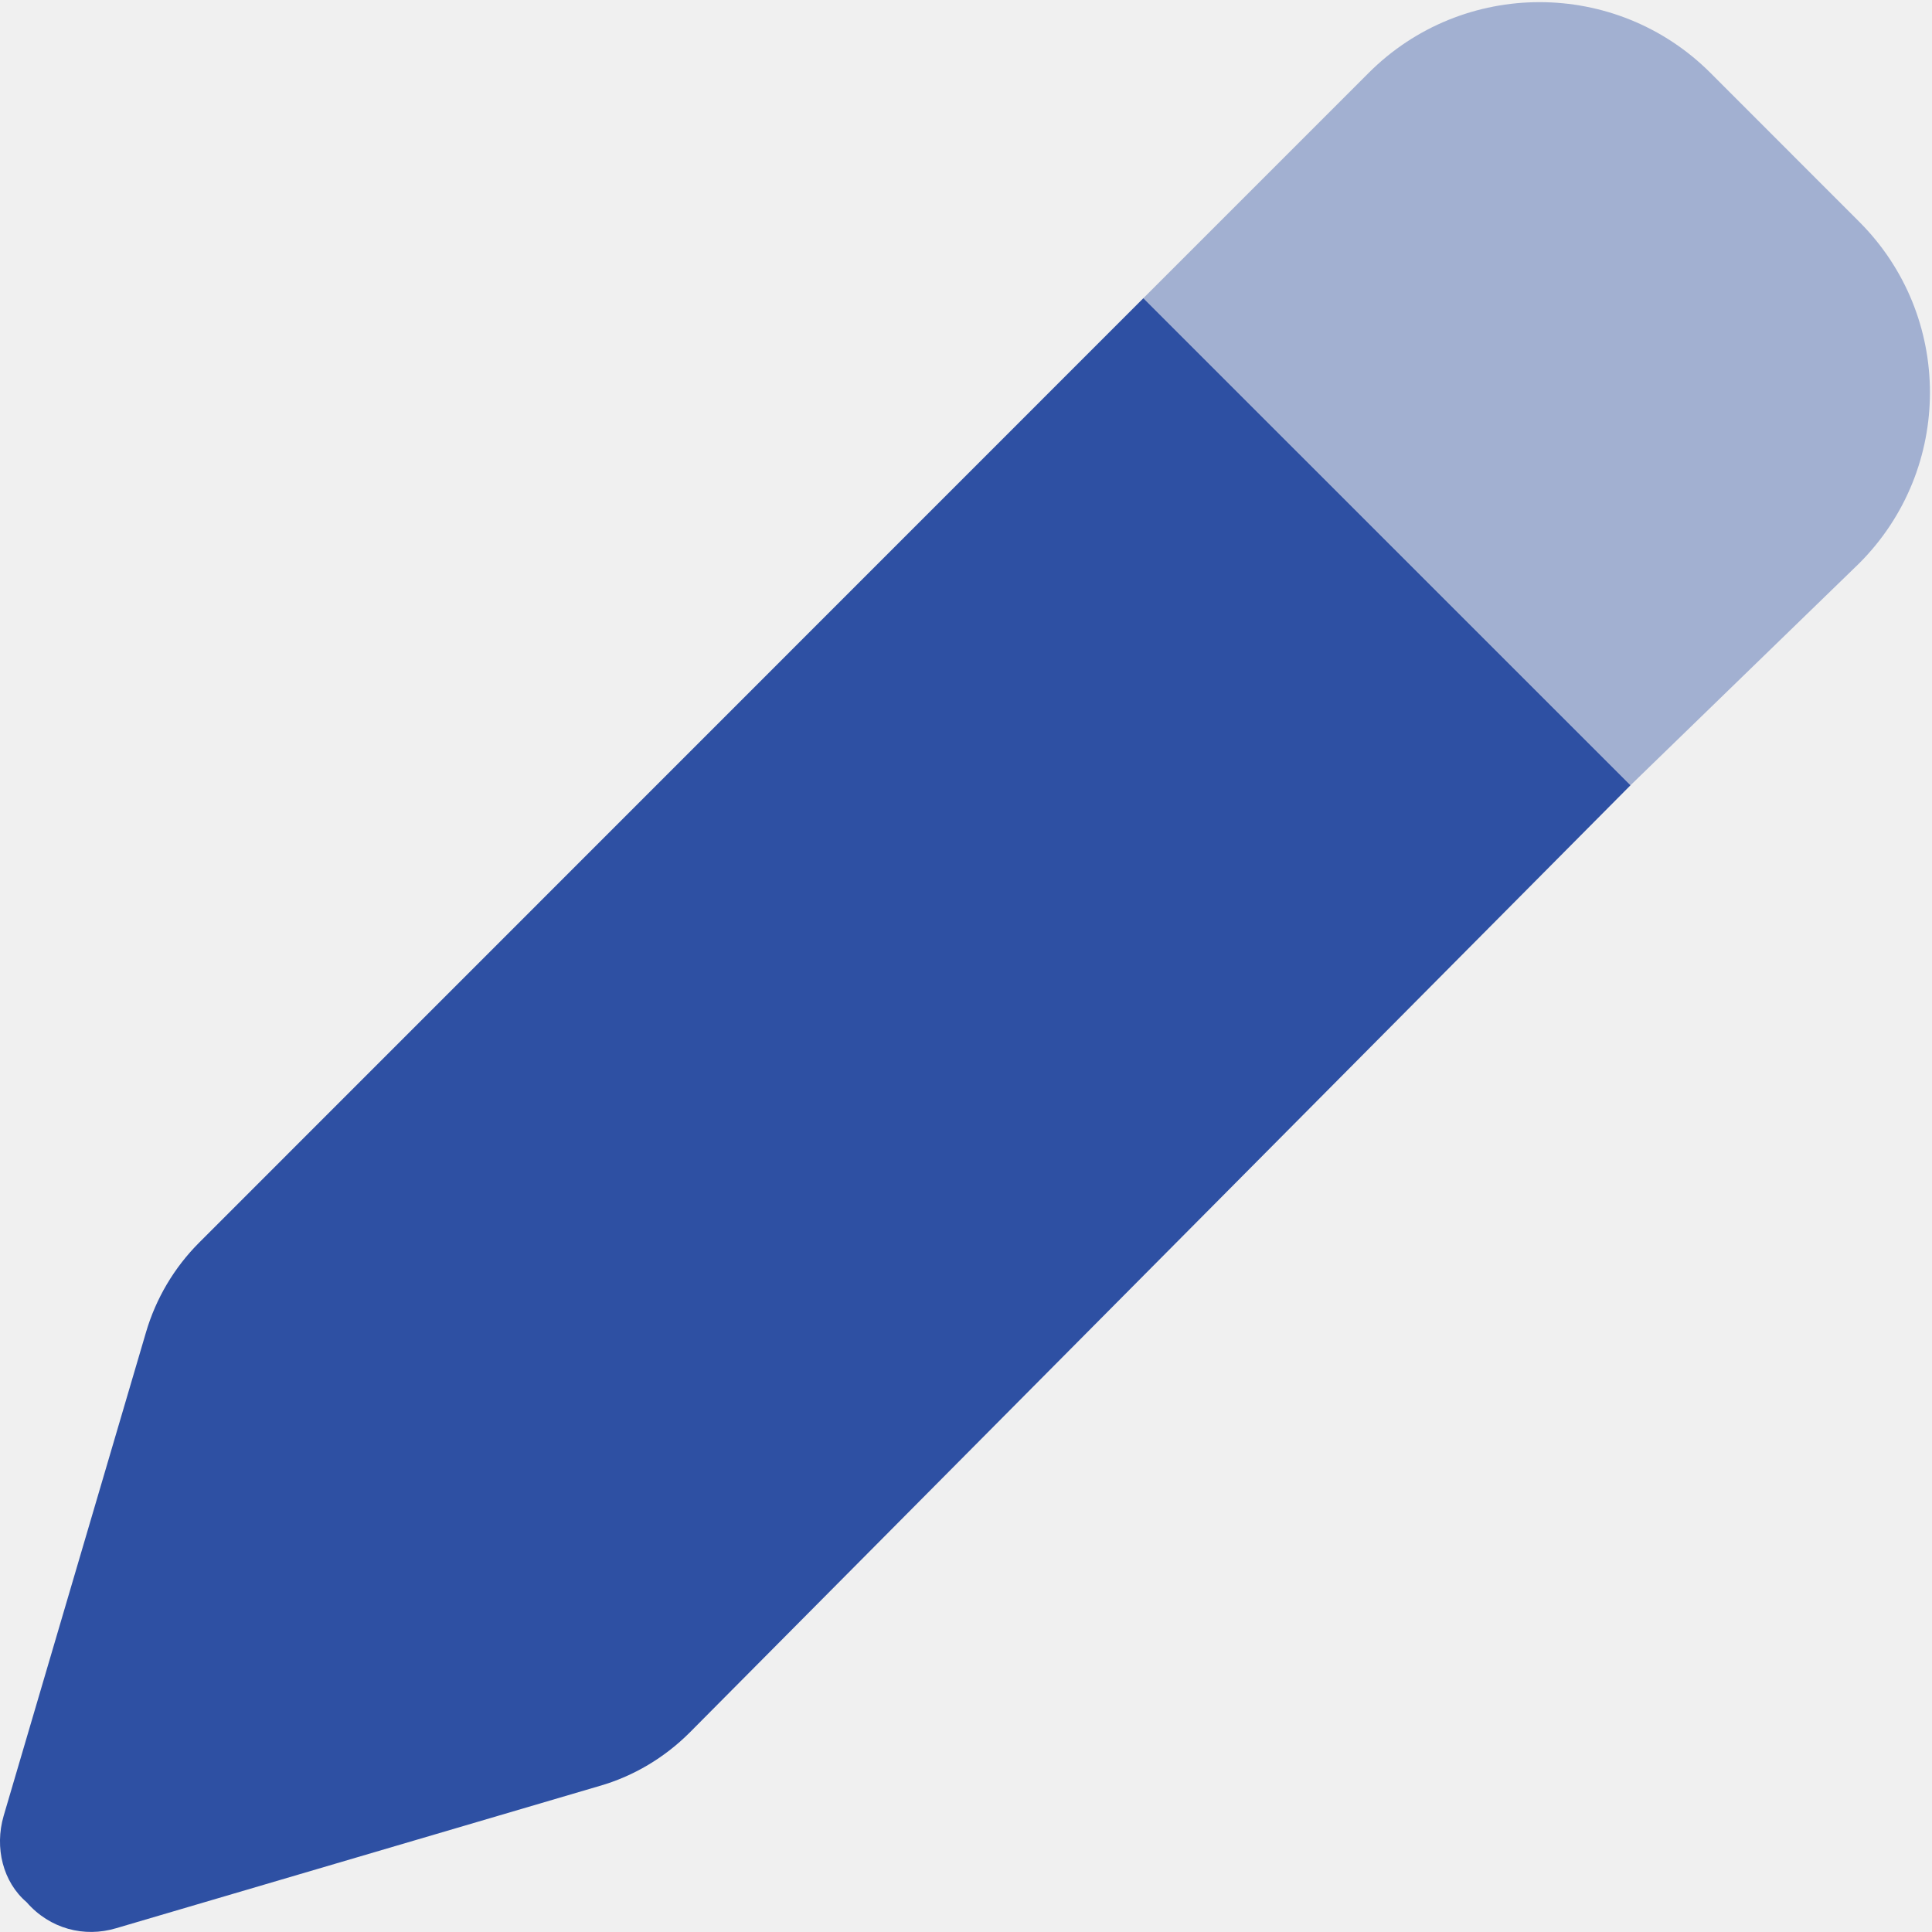
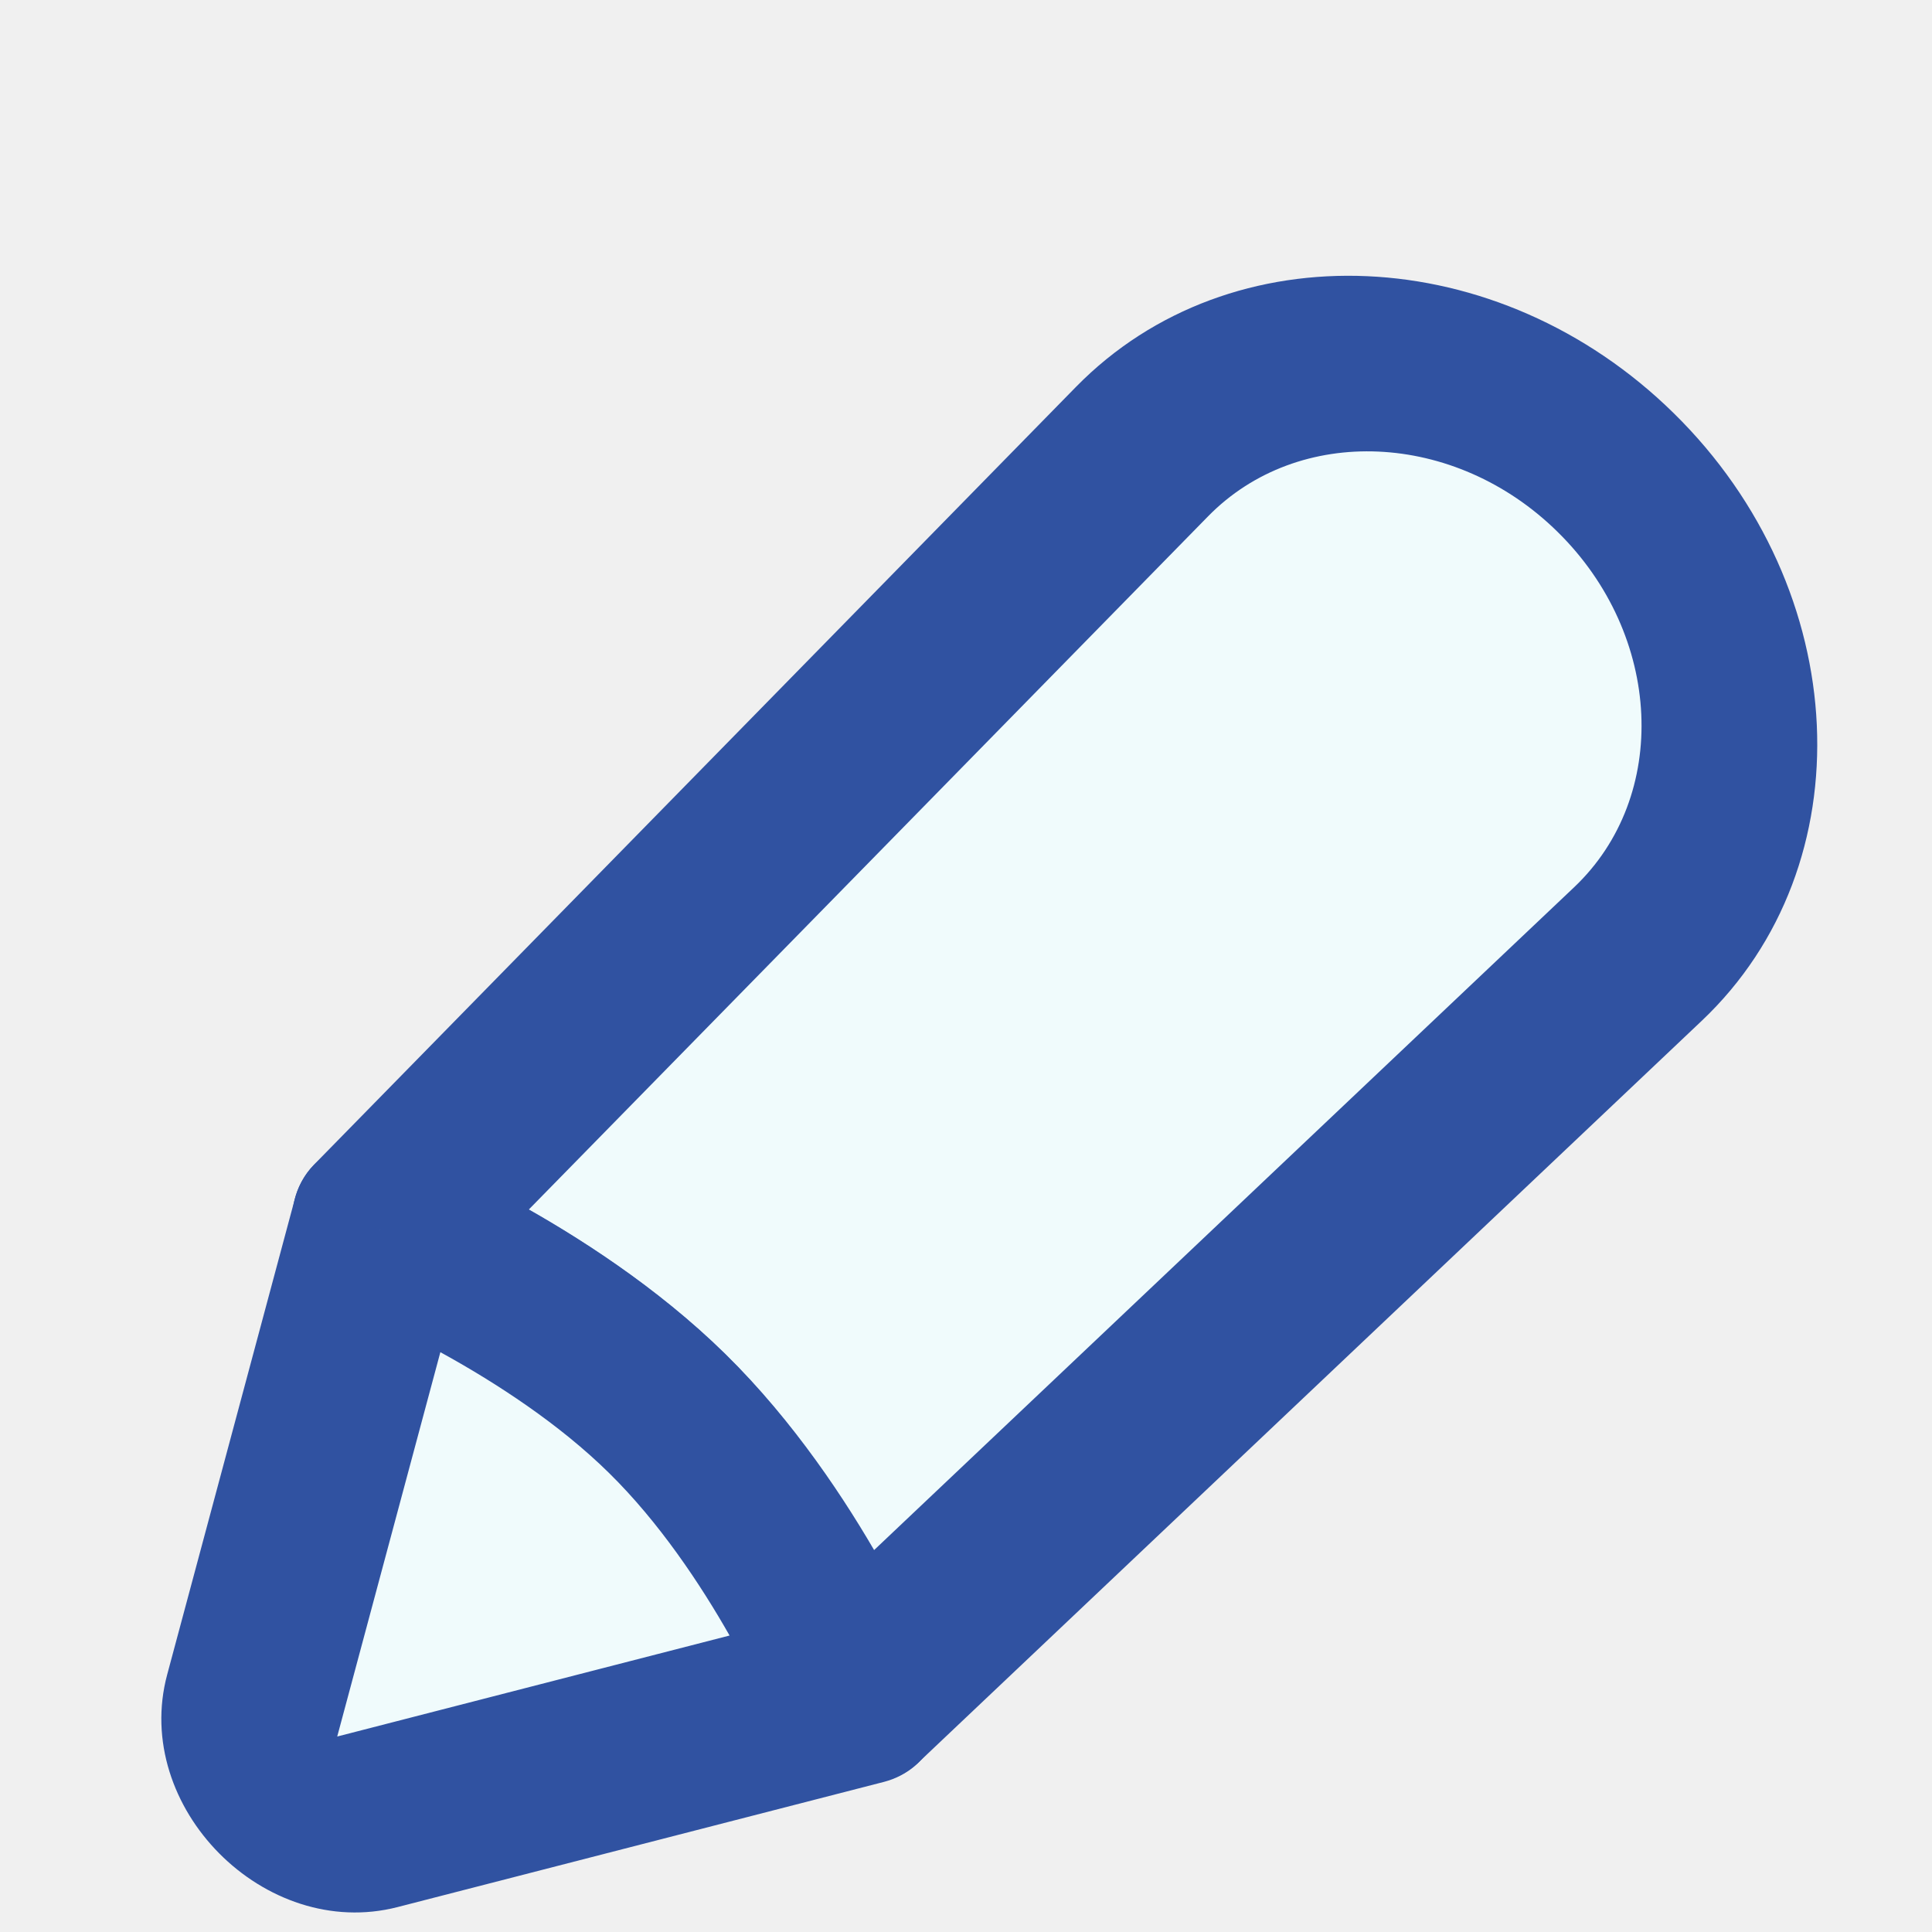
- <svg xmlns="http://www.w3.org/2000/svg" width="20" height="20" viewBox="0 0 20 20" fill="none">
-   <g clip-path="url(#clip0_1361_5113)">
-     <path d="M7.137 17.938C6.879 18.195 6.559 18.387 6.207 18.488L1.202 19.961C0.873 20.059 0.517 19.969 0.275 19.691C0.032 19.484 -0.059 19.129 0.038 18.797L1.511 13.793C1.614 13.441 1.804 13.121 2.062 12.863L11.836 3.087L16.879 8.129L7.137 17.938Z" fill="#2E50A3" />
-     <path opacity="0.4" d="M14.168 0.755C15.145 -0.222 16.73 -0.222 17.707 0.755L19.246 2.295C20.223 3.271 20.223 4.855 19.246 5.832L16.879 8.129L11.836 3.087L14.168 0.755Z" fill="#2E50A3" />
-   </g>
-   <defs>
-     <clipPath id="clip0_1361_5113">
-       <rect width="20" height="20" fill="white" />
-     </clipPath>
-   </defs>
+ <svg xmlns="http://www.w3.org/2000/svg" width="11" height="11" viewBox="0 0 11 11" fill="none">
+   <path fill-rule="evenodd" clip-rule="evenodd" d="M4.864 9.656L9.325 5.432C10.067 4.73 10.01 3.487 9.199 2.69C8.407 1.912 7.2 1.859 6.502 2.571L2.163 7C2.163 7 3.124 7.383 3.8 8.047C4.475 8.711 4.864 9.656 4.864 9.656Z" fill="#F0FBFC" />
+   <path d="M4.864 9.656L4.405 9.802C4.471 9.963 4.611 10.089 4.777 10.136C4.943 10.183 5.112 10.145 5.228 10.036L4.864 9.656ZM2.163 7L1.788 6.631C1.675 6.747 1.635 6.919 1.683 7.087C1.73 7.255 1.858 7.397 2.023 7.462L2.163 7ZM9.325 5.432L8.962 5.052L9.325 5.432ZM2.538 7.369L6.878 2.94L6.127 2.202L1.788 6.631L2.538 7.369ZM8.962 5.052L4.501 9.276L5.228 10.036L9.689 5.812L8.962 5.052ZM2.163 7C2.023 7.462 2.022 7.462 2.022 7.462C2.022 7.462 2.022 7.462 2.022 7.462C2.022 7.462 2.022 7.462 2.022 7.462C2.022 7.462 2.022 7.462 2.022 7.462C2.022 7.462 2.022 7.462 2.022 7.462C2.023 7.463 2.025 7.463 2.028 7.464C2.033 7.466 2.041 7.47 2.053 7.475C2.076 7.485 2.111 7.5 2.157 7.521C2.247 7.563 2.376 7.625 2.524 7.707C2.827 7.873 3.185 8.105 3.469 8.384L4.13 7.709C3.739 7.325 3.279 7.033 2.932 6.842C2.755 6.745 2.601 6.67 2.491 6.62C2.435 6.594 2.39 6.575 2.358 6.561C2.342 6.554 2.33 6.549 2.32 6.545C2.316 6.543 2.312 6.542 2.309 6.54C2.308 6.54 2.307 6.539 2.306 6.539C2.305 6.539 2.305 6.539 2.304 6.539C2.304 6.538 2.304 6.538 2.304 6.538C2.304 6.538 2.304 6.538 2.304 6.538C2.304 6.538 2.303 6.538 2.163 7ZM3.469 8.384C3.753 8.664 3.989 9.015 4.157 9.311C4.24 9.456 4.303 9.583 4.345 9.671C4.366 9.716 4.382 9.75 4.392 9.773C4.397 9.784 4.401 9.793 4.403 9.798C4.404 9.8 4.404 9.802 4.405 9.803C4.405 9.803 4.405 9.803 4.405 9.803C4.405 9.803 4.405 9.803 4.405 9.803C4.405 9.803 4.405 9.803 4.405 9.803C4.405 9.803 4.405 9.803 4.405 9.803C4.405 9.802 4.405 9.802 4.864 9.656C5.324 9.509 5.324 9.509 5.324 9.509C5.324 9.509 5.324 9.509 5.324 9.509C5.324 9.509 5.324 9.509 5.324 9.508C5.324 9.508 5.323 9.508 5.323 9.507C5.323 9.506 5.322 9.505 5.322 9.504C5.321 9.501 5.319 9.497 5.317 9.493C5.313 9.483 5.308 9.471 5.301 9.455C5.287 9.423 5.267 9.379 5.241 9.324C5.189 9.215 5.113 9.064 5.014 8.89C4.819 8.547 4.522 8.094 4.13 7.709L3.469 8.384ZM9.689 5.812C10.625 4.926 10.553 3.358 9.53 2.353L8.868 3.028C9.467 3.616 9.509 4.534 8.962 5.052L9.689 5.812ZM6.878 2.94C7.393 2.414 8.284 2.453 8.868 3.028L9.53 2.353C8.531 1.371 7.008 1.304 6.127 2.202L6.878 2.94Z" fill="#3052A1" />
+   <path d="M2.092 10.372L4.862 9.659C4.862 9.659 4.474 8.714 3.799 8.049C3.124 7.385 2.163 7.001 2.163 7.001L1.436 9.711C1.335 10.088 1.713 10.47 2.092 10.372Z" fill="#F0FBFC" />
+   <path d="M4.862 9.659L5.034 10.145C5.163 10.111 5.266 10.025 5.321 9.906C5.375 9.786 5.376 9.645 5.322 9.513L4.862 9.659ZM2.092 10.372L1.92 9.887L1.92 9.887L2.092 10.372ZM1.436 9.711L1.92 9.887L1.436 9.711ZM2.163 7.001L2.304 6.539C2.174 6.488 2.034 6.489 1.916 6.542C1.799 6.596 1.713 6.698 1.679 6.825L2.163 7.001ZM3.799 8.049L3.468 8.387L3.468 8.387L3.799 8.049ZM4.69 9.174L1.92 9.887L2.264 10.858L5.034 10.145L4.69 9.174ZM1.92 9.887L2.647 7.178L1.679 6.825L0.952 9.534L1.92 9.887ZM2.163 7.001C2.022 7.463 2.022 7.463 2.022 7.463C2.022 7.463 2.022 7.463 2.022 7.463C2.022 7.463 2.022 7.463 2.021 7.463C2.021 7.463 2.021 7.463 2.021 7.463C2.021 7.463 2.021 7.463 2.022 7.463C2.023 7.464 2.024 7.464 2.027 7.465C2.032 7.467 2.041 7.471 2.052 7.476C2.076 7.486 2.111 7.501 2.156 7.522C2.247 7.564 2.376 7.626 2.524 7.708C2.826 7.875 3.184 8.107 3.468 8.387L4.13 7.712C3.739 7.327 3.279 7.035 2.932 6.844C2.755 6.747 2.602 6.672 2.491 6.621C2.436 6.596 2.391 6.576 2.359 6.562C2.343 6.555 2.33 6.55 2.321 6.546C2.316 6.544 2.312 6.543 2.309 6.542C2.308 6.541 2.307 6.541 2.306 6.54C2.305 6.54 2.305 6.54 2.305 6.54C2.304 6.54 2.304 6.54 2.304 6.54C2.304 6.54 2.304 6.539 2.304 6.539C2.304 6.539 2.304 6.539 2.163 7.001ZM3.468 8.387C3.752 8.666 3.987 9.018 4.155 9.314C4.238 9.459 4.301 9.586 4.343 9.675C4.364 9.719 4.379 9.753 4.389 9.776C4.394 9.787 4.398 9.796 4.4 9.801C4.401 9.803 4.402 9.805 4.402 9.806C4.402 9.806 4.402 9.806 4.402 9.806C4.402 9.806 4.402 9.806 4.402 9.806C4.402 9.806 4.402 9.806 4.402 9.806C4.402 9.806 4.402 9.806 4.402 9.806C4.402 9.806 4.402 9.805 4.862 9.659C5.322 9.513 5.322 9.513 5.322 9.513C5.322 9.513 5.322 9.513 5.322 9.513C5.321 9.513 5.321 9.513 5.321 9.512C5.321 9.512 5.321 9.512 5.321 9.511C5.32 9.51 5.32 9.509 5.319 9.508C5.318 9.505 5.317 9.501 5.315 9.497C5.311 9.487 5.305 9.475 5.298 9.459C5.284 9.427 5.264 9.383 5.239 9.328C5.187 9.219 5.111 9.067 5.012 8.893C4.817 8.551 4.521 8.097 4.13 7.712L3.468 8.387ZM1.92 9.887L1.92 9.887L0.952 9.534C0.749 10.289 1.507 11.053 2.264 10.858L1.92 9.887Z" fill="#3052A1" />
</svg>
